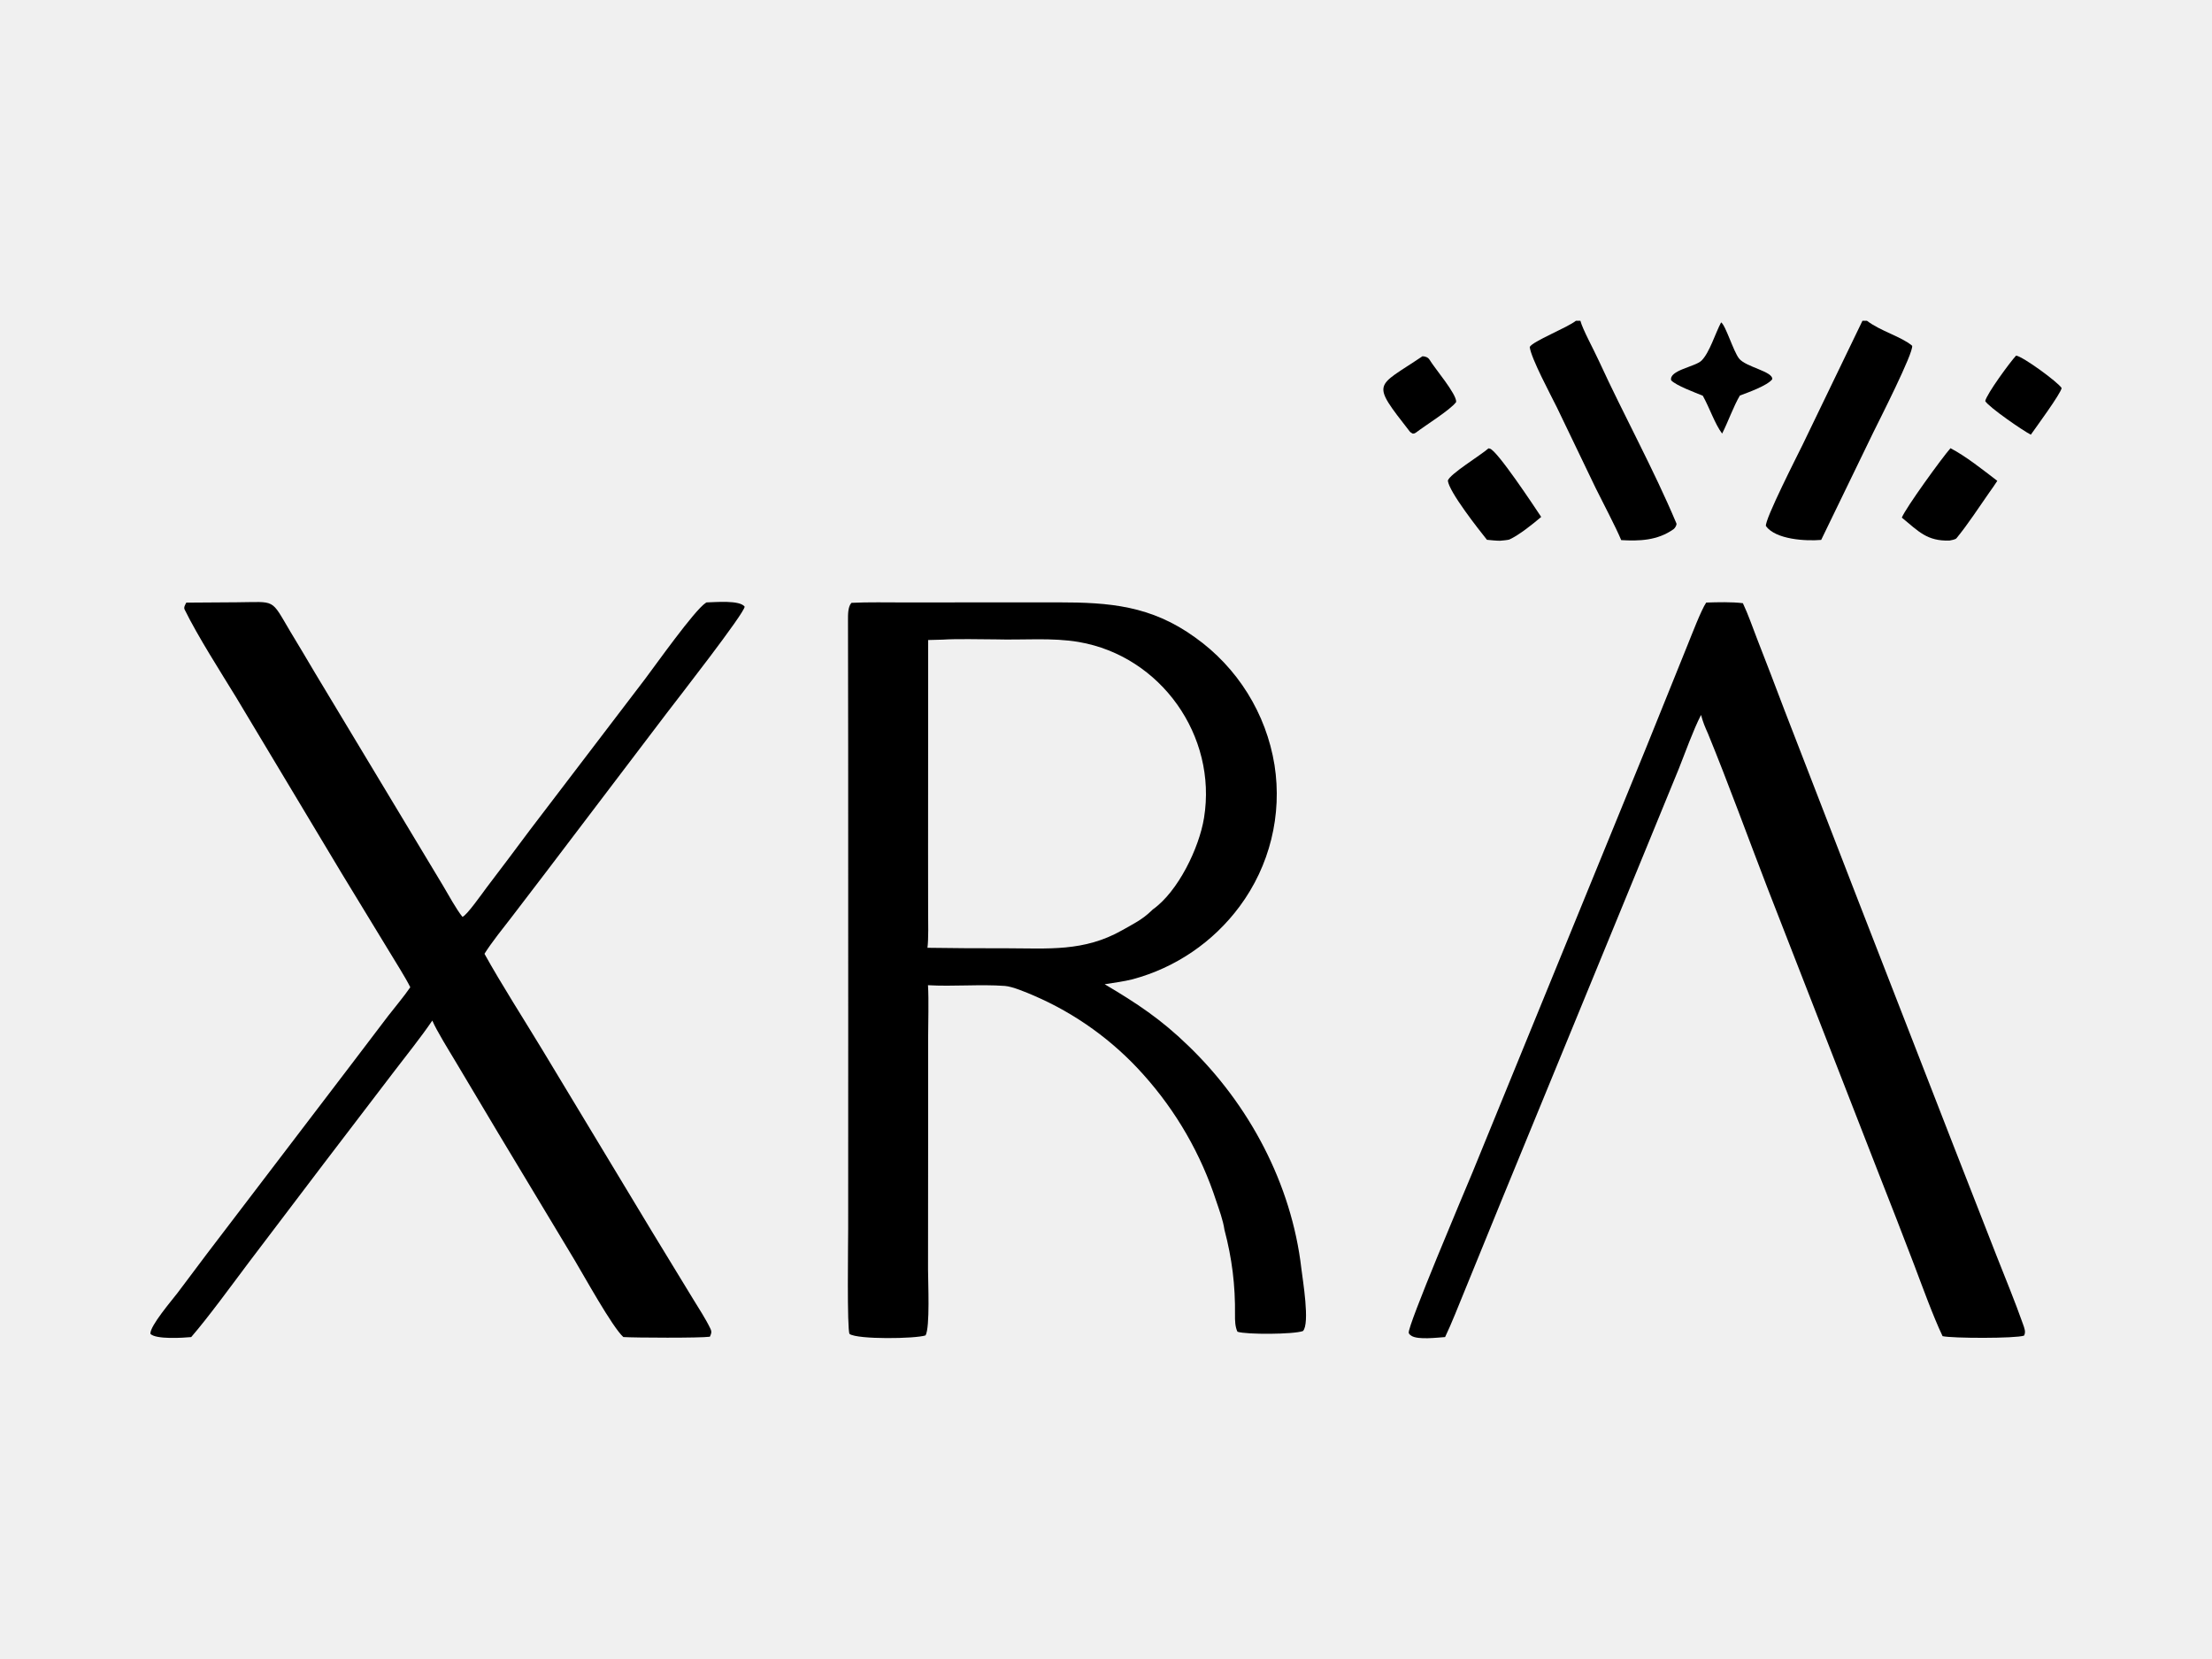
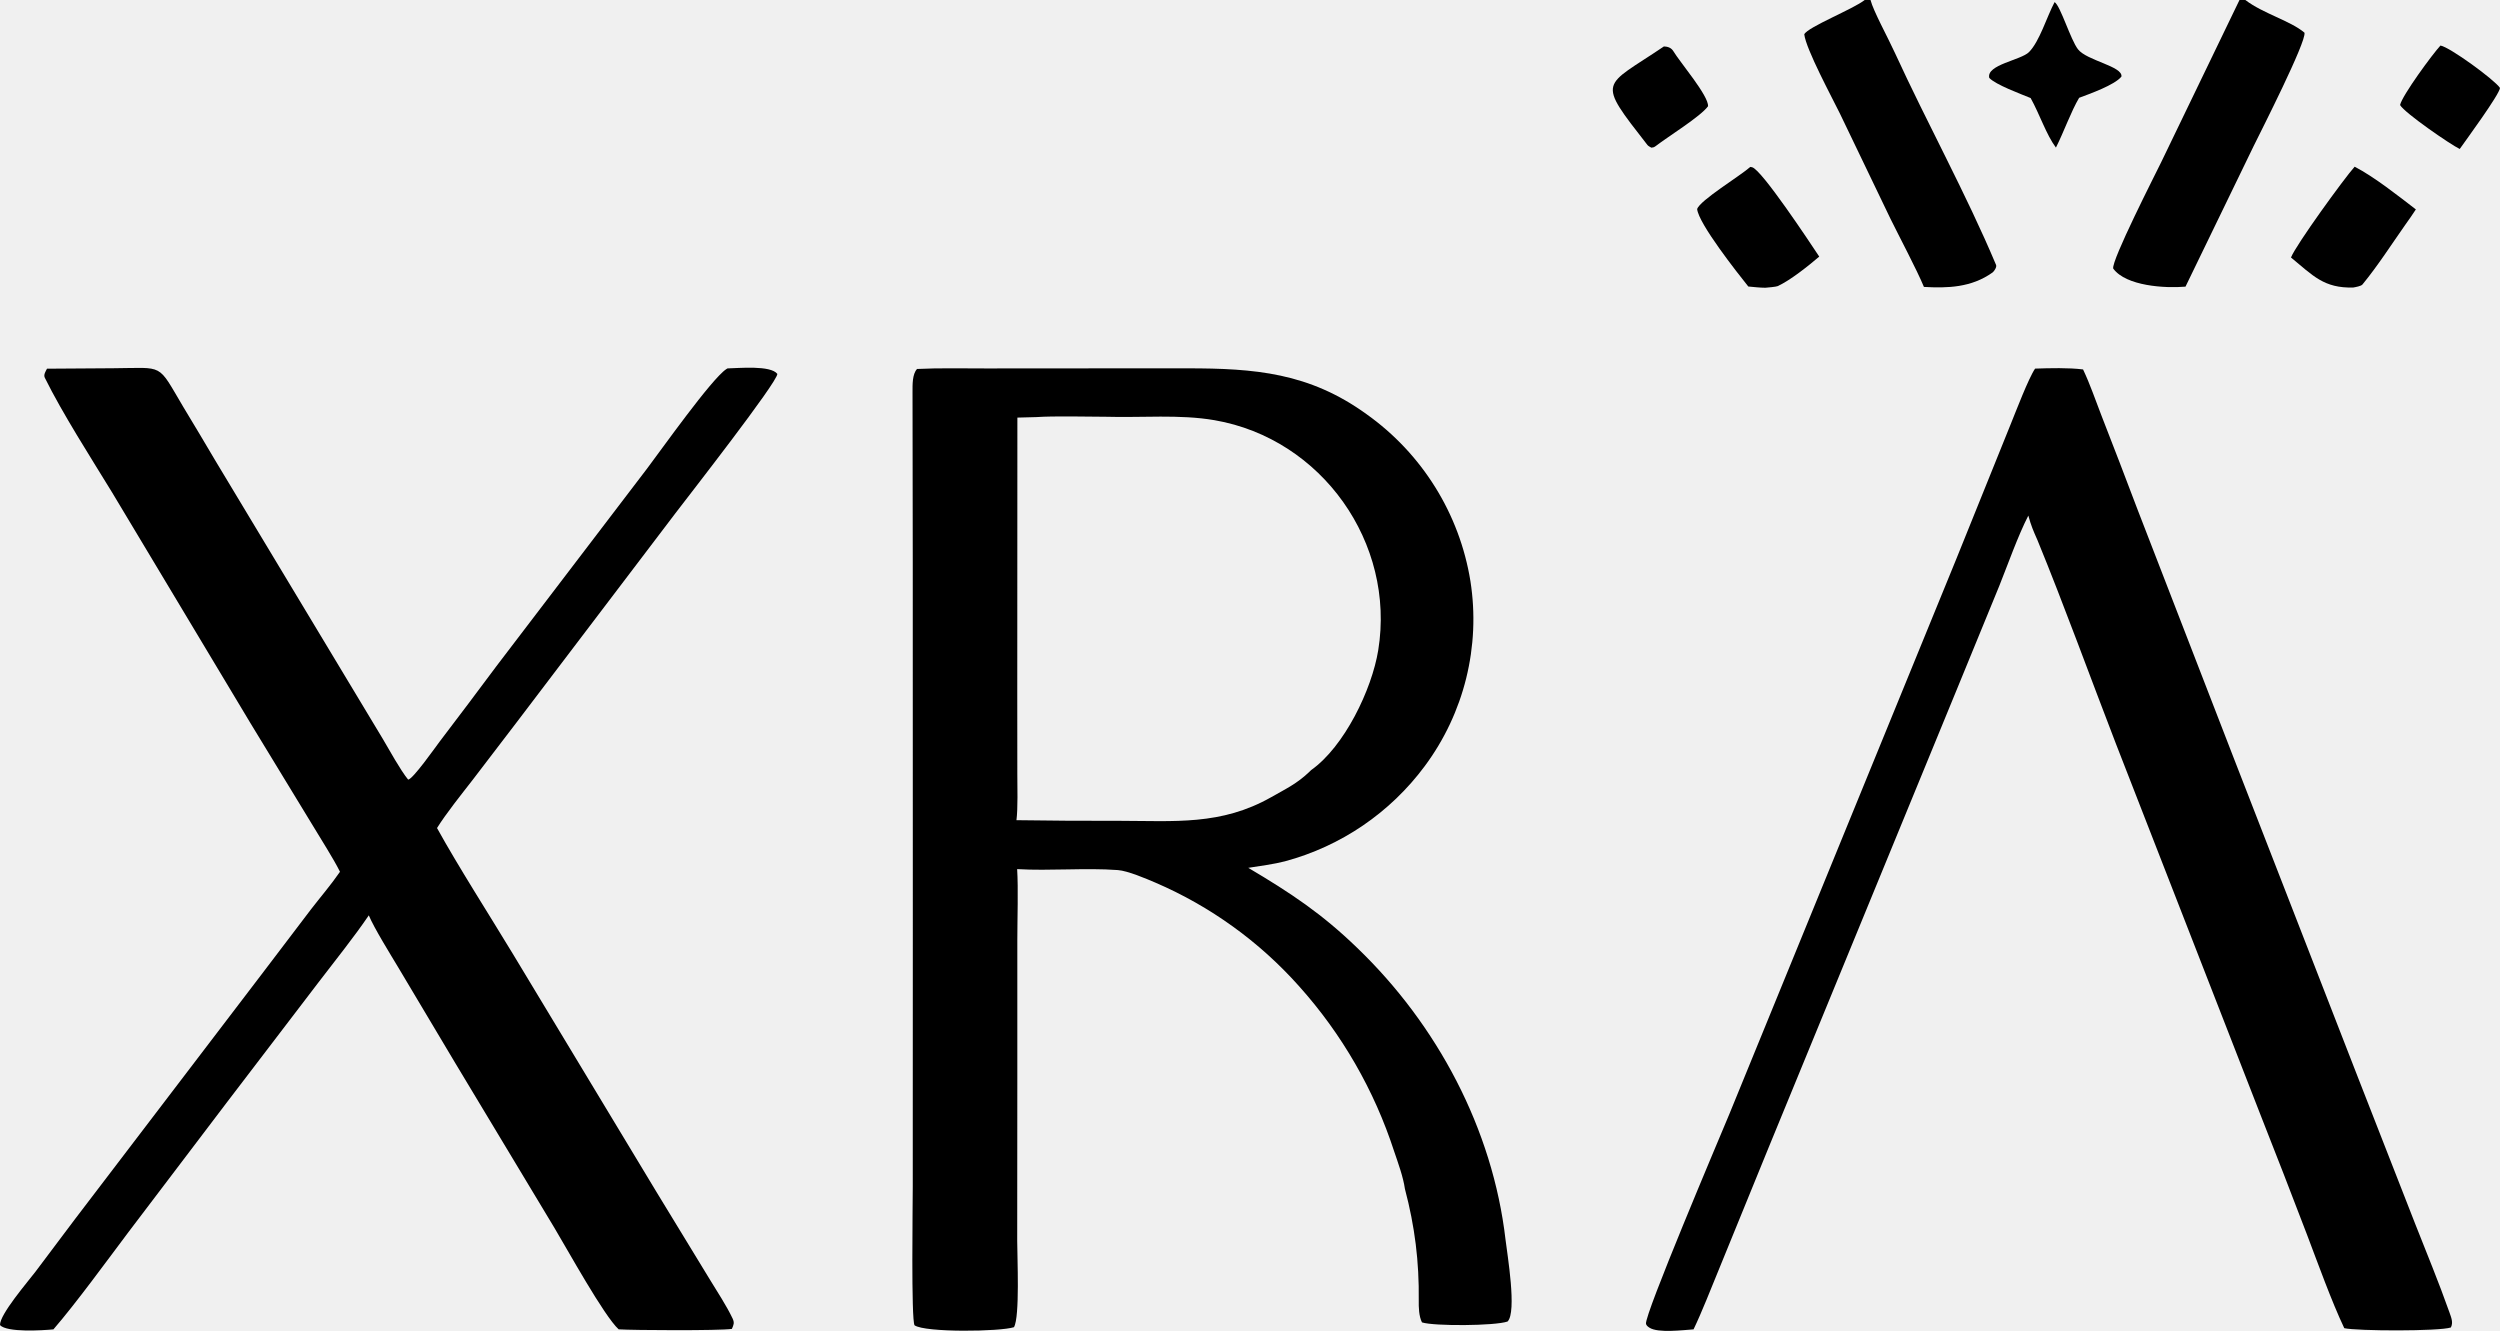
- <svg xmlns="http://www.w3.org/2000/svg" xmlns:ns1="https://boxy-svg.com" viewBox="0 0 500 375" style="" width="500px" height="375px">
+ <svg xmlns="http://www.w3.org/2000/svg" viewBox="0.613 2.237 498.773 265.527" width="498.773px" height="265.527px" preserveAspectRatio="none">
  <defs>
    <clipPath id="clip0_539_413">
      <rect width="2048" height="1234" fill="white" />
    </clipPath>
-     <ns1:export>
-       <ns1:file format="svg" path="XRA Black.svg" />
-     </ns1:export>
  </defs>
-   <g clip-path="url(#clip0_539_413)" transform="matrix(1, 0, 0, 1, -736.7098, -456.5551)">
+   <g clip-path="url(#clip0_539_413)" transform="matrix(1.154513, 0, 0, 1.154513, -889.1693, -608.5699)" style="" id="object-0">
    <path d="M 929.171 592.821 C 932.941 592.633 937.281 592.733 941.111 592.73 L 961.451 592.715 L 975.841 592.711 C 987.541 592.712 996.911 593.457 1006.83 600.619 C 1016.44 607.442 1022.92 617.838 1024.8 629.478 C 1026.57 640.761 1023.72 652.281 1016.91 661.449 C 1010.94 669.504 1002.42 675.303 992.741 677.904 C 990.881 678.388 988.351 678.73 986.411 679.029 C 993.751 683.378 999.121 686.94 1005.23 692.856 C 1019.06 706.144 1028.66 724.174 1030.87 743.308 C 1031.16 745.767 1032.86 755.806 1031.22 757.428 C 1029.07 758.193 1018.49 758.251 1016.43 757.581 C 1015.89 756.522 1015.85 754.956 1015.87 753.769 C 1015.95 747.067 1015.2 741.026 1013.48 734.509 C 1013.19 732.453 1012.3 730.022 1011.62 728.026 C 1008.19 717.463 1002.59 707.735 995.171 699.465 C 988.311 691.771 979.851 685.671 970.381 681.594 C 968.751 680.897 965.591 679.544 963.871 679.416 C 958.251 679.001 952.101 679.583 946.471 679.25 C 946.681 682.636 946.501 687.874 946.501 691.442 L 946.501 715.465 L 946.481 743.489 C 946.481 746.328 946.961 756.615 945.921 758.409 C 943.581 759.183 930.571 759.36 928.741 758.083 C 928.141 757.141 928.431 736.98 928.431 734.172 L 928.441 689.206 L 928.431 626.053 C 928.431 616.302 928.401 606.527 928.391 596.776 C 928.391 595.538 928.341 593.725 929.171 592.821 Z M 946.511 601.225 L 946.491 648.974 L 946.501 662.822 C 946.511 664.921 946.611 668.81 946.351 670.794 C 952.251 670.884 958.151 670.92 964.061 670.903 C 973.671 670.914 981.711 671.739 990.391 666.81 C 992.901 665.381 994.861 664.47 997.021 662.386 L 997.271 662.141 C 1003.01 658.093 1007.77 648.224 1008.87 641.415 C 1011.87 622.905 999.131 604.884 980.591 601.677 C 974.561 600.634 967.941 601.264 961.821 601.08 C 958.541 601.067 952.901 600.926 949.771 601.139 L 946.511 601.225 Z" style="" />
    <path d="M 896.411 592.724 C 898.331 592.686 903.881 592.145 905.031 593.677 C 905.041 595.107 889.761 614.677 887.441 617.721 L 859.931 653.948 L 852.391 663.815 C 850.531 666.216 847.781 669.635 846.221 672.152 C 849.941 678.883 855.291 687.22 859.331 693.905 L 884.161 735.067 L 893.341 750.127 C 894.651 752.287 896.221 754.645 897.301 756.912 C 897.651 757.662 897.481 758.005 897.171 758.705 C 895.071 759.021 880.141 758.947 877.611 758.78 C 875.101 756.513 868.721 744.937 866.531 741.286 L 849.361 712.746 L 839.541 696.272 C 838.211 694.047 835.361 689.469 834.431 687.24 C 831.891 690.984 828.501 695.202 825.73 698.829 L 809.857 719.623 L 792.912 741.959 C 789.247 746.833 783.825 754.286 779.931 758.787 C 778.061 758.961 771.926 759.357 770.701 758.052 C 770.607 756.25 775.483 750.586 776.817 748.836 L 783.589 739.823 L 815.873 697.477 L 824.414 686.235 C 826.108 684.039 827.881 681.993 829.451 679.709 C 828.341 677.461 826.118 674.004 824.763 671.738 L 813.973 654.016 L 790.062 614.141 C 786.583 608.45 781.444 600.439 778.44 594.329 C 778.191 593.823 778.588 593.219 778.823 592.774 L 790.25 592.696 C 799.194 592.647 797.813 591.699 802.36 599.358 C 804.24 602.464 806.101 605.582 807.944 608.711 L 830.091 645.517 L 836.821 656.7 C 837.991 658.677 839.891 662.15 841.231 663.786 C 842.061 663.705 845.871 658.277 846.661 657.232 C 849.961 652.898 853.241 648.544 856.491 644.171 L 882.531 610.018 C 884.911 606.871 893.661 594.521 896.211 592.847 C 896.271 592.804 896.341 592.765 896.411 592.724 Z" style="" />
    <path d="M 1122.38 592.759 C 1124.9 592.673 1128.2 592.588 1130.67 592.902 C 1131.95 595.616 1132.75 598.062 1133.83 600.826 C 1135.95 606.265 1138.05 611.716 1140.11 617.179 L 1156.68 659.989 L 1178.14 715.166 L 1188.04 740.494 C 1190.04 745.574 1192.15 750.668 1193.97 755.815 C 1194.31 756.781 1194.67 757.603 1194.23 758.458 C 1192.3 759.127 1178.01 759.081 1175.81 758.581 C 1173.64 754.022 1171.21 747.263 1169.38 742.45 C 1166.7 735.427 1163.98 728.419 1161.22 721.429 L 1136.34 657.569 C 1131.95 646.199 1127.37 633.567 1122.79 622.402 C 1122.05 620.741 1121.69 619.894 1121.21 618.16 C 1119.4 621.69 1117.7 626.536 1116.2 630.286 L 1108.57 648.896 L 1076.29 727.466 L 1067.65 748.642 C 1066.32 751.862 1064.84 755.698 1063.36 758.784 C 1061.57 758.903 1057.24 759.453 1055.75 758.502 C 1055.51 758.345 1055.2 758.134 1055.14 757.825 C 1054.85 756.299 1067.64 726.154 1069.51 721.664 L 1108.71 625.789 L 1118.15 602.395 C 1119.08 600.116 1121.24 594.43 1122.38 592.759 Z" style="" />
    <path d="M 1073.17 557.901 C 1073.28 557.921 1073.38 557.936 1073.48 557.962 C 1075.14 558.378 1083.46 570.963 1085.08 573.403 C 1083.27 574.951 1080.09 577.505 1077.89 578.507 C 1077.63 578.627 1076.13 578.756 1075.77 578.785 C 1074.81 578.781 1073.78 578.659 1072.82 578.571 C 1070.96 576.247 1064.23 567.718 1063.98 565.189 C 1064.42 563.7 1071.44 559.447 1073.17 557.901 Z" style="" />
    <path d="M 1177.6 557.866 C 1181.06 559.666 1185.05 562.847 1188.18 565.248 C 1187.62 566.114 1186.98 567.031 1186.37 567.878 C 1183.94 571.335 1181.63 574.954 1178.95 578.222 C 1178.71 578.513 1177.75 578.676 1177.37 578.744 C 1172.3 578.896 1170.4 576.689 1166.6 573.557 C 1167.44 571.399 1175.76 559.925 1177.6 557.866 Z" style="" />
    <path d="M 1125.75 529.423 C 1126.76 530.051 1128.5 535.911 1129.79 537.576 C 1131.3 539.54 1137.57 540.511 1137.3 542.296 C 1136.14 543.75 1131.83 545.274 1129.99 545.962 C 1128.59 548.318 1127.33 551.897 1125.98 554.566 C 1124.32 552.355 1123.15 548.756 1121.61 546.004 C 1119.9 545.297 1115.57 543.709 1114.46 542.522 C 1113.91 540.236 1119.95 539.457 1121.33 538.059 C 1123.16 536.205 1124.38 532.018 1125.75 529.423 Z" style="" />
    <path d="M 1192.43 536.932 C 1194.02 537.172 1201.84 542.892 1202.72 544.26 C 1202.61 545.42 1196.82 553.298 1195.76 554.806 C 1194.18 554.053 1186.23 548.585 1185.45 547.21 C 1185.8 545.56 1191.12 538.323 1192.43 536.932 Z" style="" />
    <path d="M 1058.24 537.083 C 1058.9 537.101 1059.51 537.319 1059.86 537.891 C 1060.95 539.741 1066.02 545.655 1065.86 547.424 C 1064.57 549.194 1059.04 552.601 1056.78 554.331 C 1056.42 554.566 1056.52 554.49 1056.07 554.581 C 1055.88 554.48 1055.52 554.287 1055.39 554.118 C 1046.46 542.656 1047.62 544.279 1058.24 537.083 Z" style="" />
    <path d="M 1157.7 529.06 L 1158.71 529.06 C 1161.81 531.424 1166.46 532.622 1168.93 534.707 C 1169.32 536.195 1161.33 551.894 1160.16 554.276 L 1148.37 578.596 C 1144.89 578.898 1138.11 578.522 1135.88 575.472 C 1135.53 574.116 1143.15 559.189 1144.16 557.109 L 1157.7 529.06 Z" style="" />
    <path d="M 1092.93 529.06 L 1093.94 529.06 C 1094.44 530.996 1096.89 535.43 1098.16 538.209 C 1103.73 550.356 1110.47 562.547 1115.64 574.853 C 1115.79 575.211 1115.3 575.952 1115.03 576.146 C 1111.36 578.777 1107.2 578.869 1103.17 578.643 C 1101.91 575.61 1098.93 570.002 1097.4 566.888 L 1088.65 548.682 C 1087.28 545.892 1082.79 537.567 1082.49 534.992 C 1083.07 533.735 1091.03 530.6 1092.93 529.06 Z" style="" />
  </g>
</svg>
